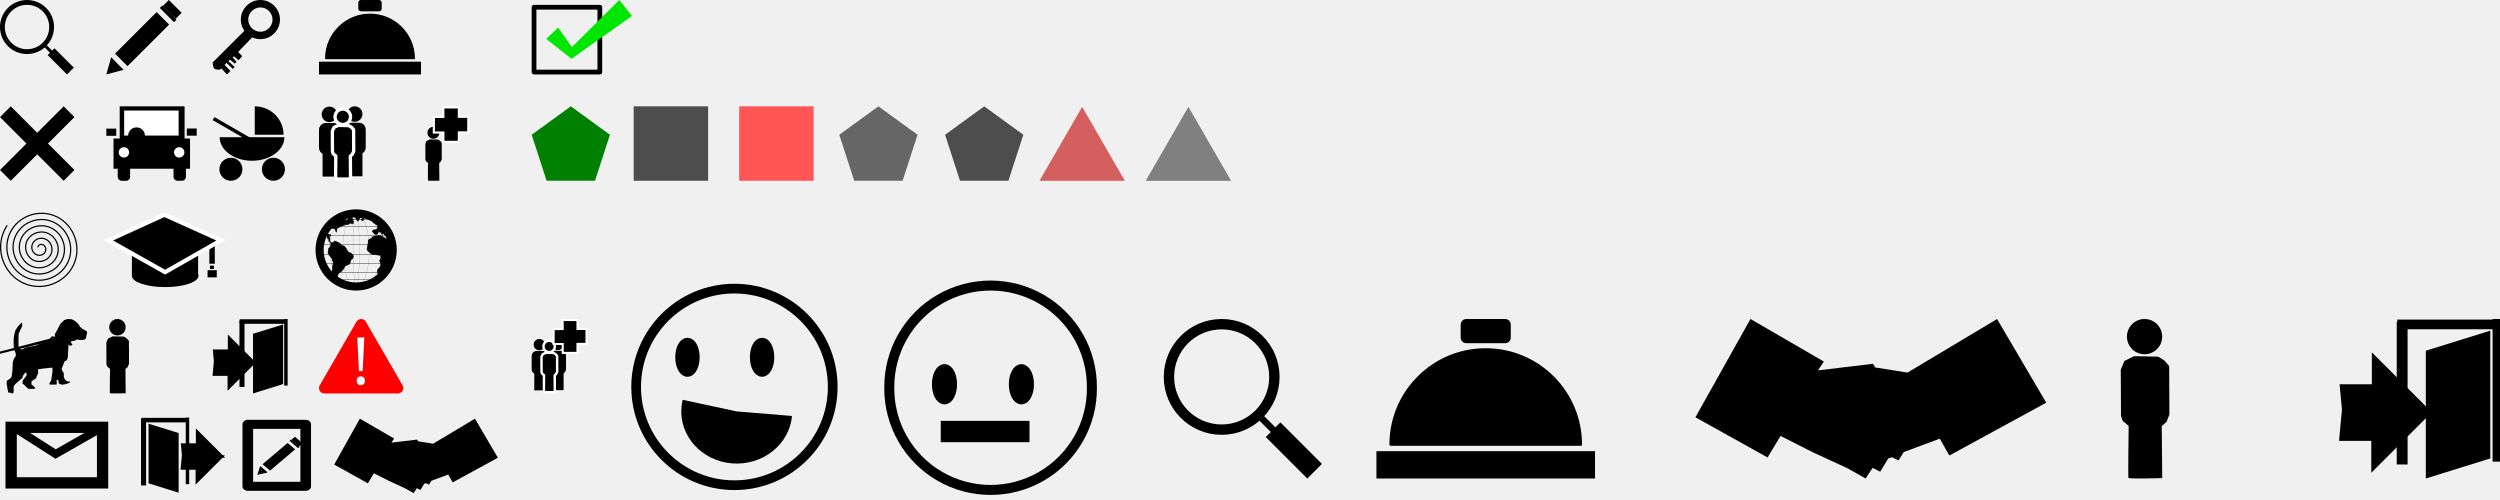
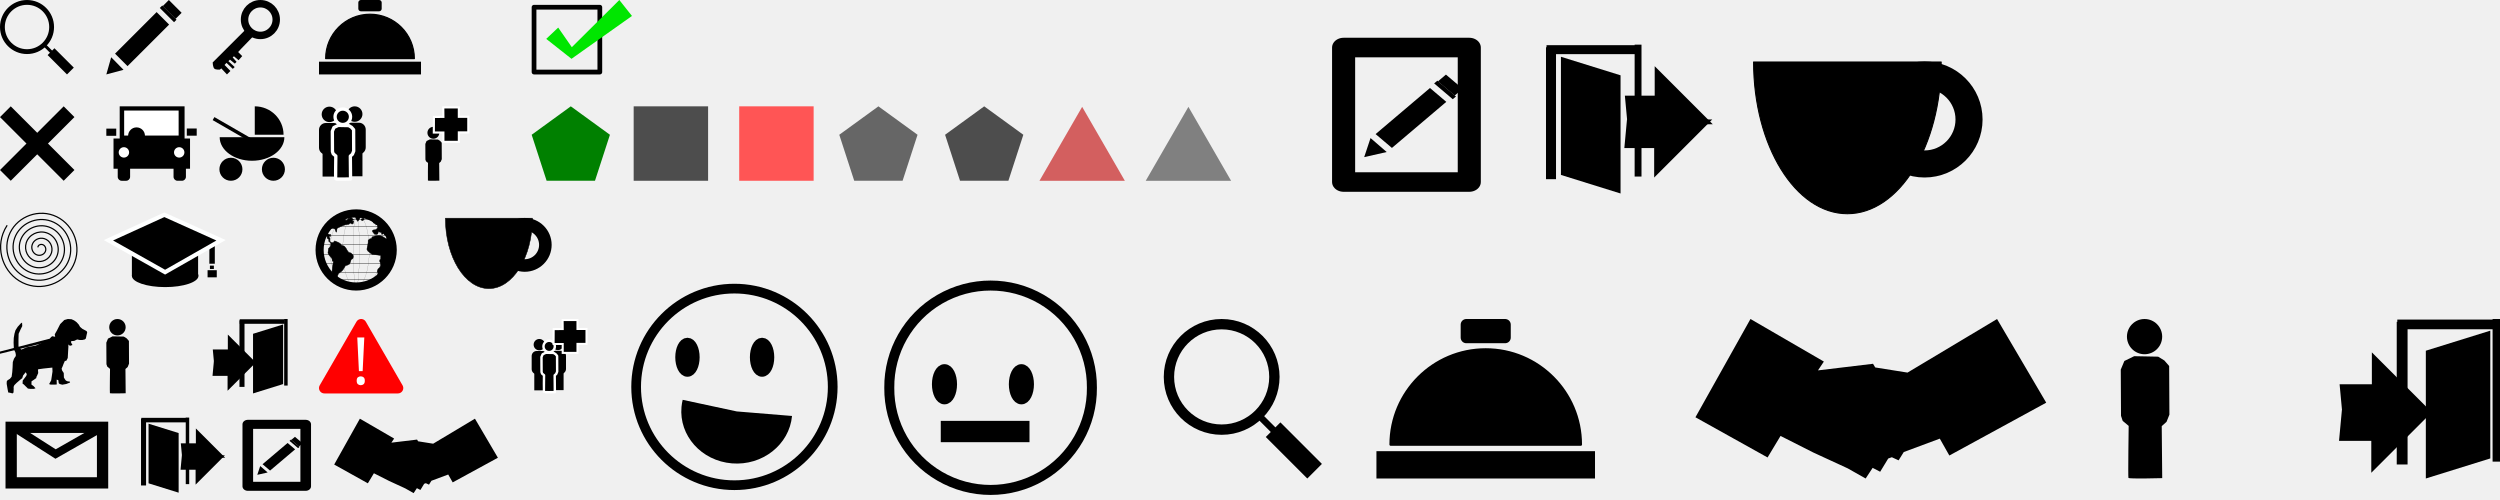
<svg xmlns="http://www.w3.org/2000/svg" xmlns:xlink="http://www.w3.org/1999/xlink" version="1.1" id="svg3044" height="94" width="470.218">
  <defs id="defs3046">
    <path id="path3785" d="m 17.678,1035.568 c 0,0 3.14,-2.346 4.972,-2.347 1.936,0 5.255,2.473 5.255,2.473" style="fill:none;stroke:none" />
    <linearGradient xlink:href="#linearGradient6251" id="linearGradient3602" gradientUnits="userSpaceOnUse" x1="140.551" y1="388.844" x2="140.551" y2="473.251" gradientTransform="matrix(0.4506727,0,0,0.4506727,47.07469,213.0829)" />
    <linearGradient id="linearGradient6251">
      <stop style="stop-color:#6ad580;stop-opacity:1;" offset="0" id="stop6253" />
      <stop style="stop-color:#6ad580;stop-opacity:0;" offset="1" id="stop6255" />
    </linearGradient>
    <filter id="filter6235" x="0" y="0" width="1" height="1" color-interpolation-filters="sRGB">
      <feGaussianBlur id="feGaussianBlur6237" in="SourceAlpha" stdDeviation="4.2" />
      <feOffset id="feOffset6239" dy="5" dx="5" result="result91" />
      <feComposite id="feComposite6241" in2="result91" operator="out" in="SourceGraphic" />
    </filter>
    <filter id="filter6227" x="0" y="0" width="1" height="1" color-interpolation-filters="sRGB">
      <feGaussianBlur id="feGaussianBlur6229" in="SourceAlpha" stdDeviation="4.2" />
      <feOffset id="feOffset6231" dy="5" dx="5" result="result91" />
      <feComposite id="feComposite6233" in2="result91" operator="out" in="SourceGraphic" />
    </filter>
    <filter id="filter6219" x="0" y="0" width="1" height="1" color-interpolation-filters="sRGB">
      <feGaussianBlur id="feGaussianBlur6221" in="SourceAlpha" stdDeviation="4.2" />
      <feOffset id="feOffset6223" dy="5" dx="5" result="result91" />
      <feComposite id="feComposite6225" in2="result91" operator="out" in="SourceGraphic" />
    </filter>
    <filter id="filter6211" x="0" y="0" width="1" height="1" color-interpolation-filters="sRGB">
      <feGaussianBlur id="feGaussianBlur6213" in="SourceAlpha" stdDeviation="4.2" />
      <feOffset id="feOffset6215" dy="5" dx="5" result="result91" />
      <feComposite id="feComposite6217" in2="result91" operator="out" in="SourceGraphic" />
    </filter>
    <filter id="filter6203" x="0" y="0" width="1" height="1" color-interpolation-filters="sRGB">
      <feGaussianBlur id="feGaussianBlur6205" in="SourceAlpha" stdDeviation="4.2" />
      <feOffset id="feOffset6207" dy="5" dx="5" result="result91" />
      <feComposite id="feComposite6209" in2="result91" operator="out" in="SourceGraphic" />
    </filter>
    <filter id="filter6195" x="0" y="0" width="1" height="1" color-interpolation-filters="sRGB">
      <feGaussianBlur id="feGaussianBlur6197" in="SourceAlpha" stdDeviation="4.2" />
      <feOffset id="feOffset6199" dy="5" dx="5" result="result91" />
      <feComposite id="feComposite6201" in2="result91" operator="out" in="SourceGraphic" />
    </filter>
    <linearGradient xlink:href="#linearGradient6251" id="linearGradient5214" gradientUnits="userSpaceOnUse" gradientTransform="matrix(0.4506727,0,0,0.4506727,124.9111,48.19822)" x1="140.551" y1="388.844" x2="140.551" y2="473.251" />
  </defs>
  <g id="layer1" transform="translate(4.5269776e-8,-12.36218)">
    <g id="callbell_icon" transform="matrix(0.7068176,0,0,0.7068176,-57.63464,-272.1026)">
      <path transform="matrix(1.525279,0,0,-1.525279,158.3811,444.9596)" d="m 21.908,17.645 c 0,4.271 -3.463,7.734 -7.734,7.734 -4.271,0 -7.734,-3.463 -7.734,-7.734 0,0 0,0 0,0 l 7.734,0 z" id="path6730" style="fill:#000000;fill-opacity:1;stroke:#000000;stroke-width:0.213;stroke-linejoin:round;stroke-miterlimit:4;stroke-opacity:1;stroke-dasharray:none" />
      <rect y="403.159" x="177.589" height="1.607" width="4.821" id="rect6732" style="fill:#000000;fill-opacity:1;stroke:#000000;stroke-width:1.4;stroke-linejoin:round;stroke-miterlimit:4;stroke-opacity:1;stroke-dasharray:none" />
      <rect y="418.873" x="166.429" height="3.393" width="27.143" id="rect6734" style="fill:#000000;fill-opacity:1;stroke:none" />
    </g>
    <g transform="matrix(0.609802,0,0,0.609802,38.64462,-615.1119)" id="password_icon">
      <path id="rect4382" d="m 12.592,1037.892 2.21,2.21 -2.52,2.601 -0.57,0.589 -0.637,0.658 -0.997,1.079 1.257,1.257 -1.116,1.27 -1.441,-1.219 -0.377,0.358 1.197,1.355 -0.534,0.557 -1.5,-1.232 -0.486,0.468 1.937,1.82 -0.58,0.558 -1.947,-1.849 -0.598,0.643 1.808,1.853 -1.071,1.071 -1.745,-1.867 -0.448,0.384 c 0,0 -1.264,0.083 -1.685,-0.301 -0.487,-0.445 -0.524,-1.908 -0.524,-1.908 z" style="fill:#000000;fill-opacity:1;stroke:none" />
      <path transform="translate(-0.4910714,1024.996)" d="m 22.321,10.022 c 0,2.7 -2.189,4.888 -4.888,4.888 -2.7,0 -4.888,-2.189 -4.888,-4.888 0,-2.7 2.189,-4.888 4.888,-4.888 2.7,0 4.888,2.189 4.888,4.888 z" id="path4387" style="fill:none;stroke:#000000;stroke-width:2.3;stroke-miterlimit:4;stroke-opacity:1;stroke-dasharray:none" />
    </g>
    <g id="group_icon" transform="matrix(0.522478,0,0,0.522478,-38.79499,-174.7818)">
      <g style="fill:#000000" transform="matrix(1.2,0,0,1.2,183.1964,-842.4773)" id="g5059-5-8">
        <path style="fill:#000000;fill-opacity:1;stroke:none" id="path5053-5-4" d="m 10.357,7.5 c 0,1.282 -1.039,2.321 -2.321,2.321 -1.282,0 -2.321,-1.039 -2.321,-2.321 0,-1.282 1.039,-2.321 2.321,-2.321 1.282,0 2.321,1.039 2.321,2.321 z" transform="translate(0,1027.362)" />
        <rect style="fill:#000000;fill-opacity:1;stroke:none" id="rect5055-9-6" width="6.429" height="9.464" x="4.911" y="1037.451" ry="2.054" />
        <rect style="fill:#000000;fill-opacity:1;stroke:none" id="rect5057-8-3" width="4.375" height="7.589" x="5.982" y="1045.934" ry="0" />
      </g>
      <g style="fill:#000000" transform="matrix(1.2,0,0,1.2,192.3036,-842.5844)" id="g5059-5">
        <path style="fill:#000000;fill-opacity:1;stroke:none" id="path5053-5" d="m 10.357,7.5 c 0,1.282 -1.039,2.321 -2.321,2.321 -1.282,0 -2.321,-1.039 -2.321,-2.321 0,-1.282 1.039,-2.321 2.321,-2.321 1.282,0 2.321,1.039 2.321,2.321 z" transform="translate(0,1027.362)" />
        <rect style="fill:#000000;fill-opacity:1;stroke:none" id="rect5055-9" width="6.429" height="9.464" x="4.911" y="1037.451" ry="2.054" />
        <rect style="fill:#000000;fill-opacity:1;stroke:none" id="rect5057-8" width="4.375" height="7.589" x="5.982" y="1045.934" ry="0" />
      </g>
      <path transform="matrix(1.2,0,0,1.2,188.0114,391.2273)" d="m 10.357,7.5 c 0,1.282 -1.039,2.321 -2.321,2.321 -1.282,0 -2.321,-1.039 -2.321,-2.321 0,-1.282 1.039,-2.321 2.321,-2.321 1.282,0 2.321,1.039 2.321,2.321 z" id="path5053-5-9" style="fill:#000000;fill-opacity:1;stroke:#ffffff;stroke-opacity:1" />
      <path id="path5747" d="m 196.014,403.321 3.788,0.076 0.985,0.606 0.758,0.871 0.038,7.69 -0.455,1.136 -0.758,0.682 0.076,8.22 c 0,0 -5.265,0.151 -5.341,-0.038 -0.076,-0.189 0.038,-8.22 0.038,-8.22 l -0.947,-0.795 -0.265,-0.795 -0.038,-7.311 0.568,-1.364 z" style="fill:#000000;fill-opacity:1;stroke:#ffffff;stroke-width:1.2px;stroke-linecap:butt;stroke-linejoin:round;stroke-opacity:1" />
    </g>
    <g id="taxi_icon" transform="matrix(1.04319,0,0,1.04319,19.62743,-1046.683)">
      <rect ry="0.714" y="1044.042" x="2.411" height="3.75" width="2.232" id="rect5791" style="fill:#000000;fill-opacity:1;stroke:none" />
      <rect ry="0.714" y="1044.04" x="12.475" height="3.75" width="2.232" id="rect5791-8" style="fill:#000000;fill-opacity:1;stroke:none" />
      <rect ry="0" transform="translate(0,1027.362)" y="12.812" x="1.652" height="5.446" width="13.795" id="rect6337" style="fill:#000000;fill-opacity:1;stroke:none" />
      <rect transform="translate(0,1027.362)" y="7.009" x="2.768" height="6.295" width="11.696" id="rect6339" style="fill:#000000;fill-opacity:1;stroke:none" />
      <rect transform="translate(0,1027.362)" y="11.027" x="0.357" height="1.295" width="1.786" id="rect6341" style="fill:#000000;fill-opacity:1;stroke:none" />
      <rect y="1038.367" x="14.866" height="1.295" width="1.786" id="rect6341-7" style="fill:#000000;fill-opacity:1;stroke:none" />
      <rect transform="translate(0,1027.362)" y="7.768" x="3.571" height="4.509" width="9.821" id="rect6365" style="fill:#ffffff;fill-opacity:1;stroke:none" />
      <path transform="translate(0,1027.362)" d="m 4.464,15.312 c 0,0.518 -0.42,0.938 -0.938,0.938 -0.518,0 -0.938,-0.42 -0.938,-0.938 0,-0.518 0.42,-0.938 0.938,-0.938 0.518,0 0.938,0.42 0.938,0.938 z" id="path6369" style="fill:#ffffff;fill-opacity:1;stroke:none" />
      <path d="m 4.464,15.312 c 0,0.518 -0.42,0.938 -0.938,0.938 -0.518,0 -0.938,-0.42 -0.938,-0.938 0,-0.518 0.42,-0.938 0.938,-0.938 0.518,0 0.938,0.42 0.938,0.938 z" id="path6369-6" style="fill:#ffffff;fill-opacity:1;stroke:none" transform="translate(9.970676,1027.362)" />
      <path transform="translate(-0.5803571,1027.362)" d="m 7.902,12.321 c 0,0.838 -0.68,1.518 -1.518,1.518 -0.838,0 -1.518,-0.68 -1.518,-1.518 0,-0.838 0.68,-1.518 1.518,-1.518 0.838,0 1.518,0.68 1.518,1.518 z" id="path6391" style="fill:#000000;fill-opacity:1;stroke:none" />
    </g>
    <g id="edit_icon" transform="matrix(1.02057,0,0,1.02057,10.36171,-1038.696)">
      <rect ry="0" transform="matrix(0.7071068,0.7071068,-0.7071068,0.7071068,0,0)" y="716.576" x="743.037" height="10.833" width="3.253" id="rect4441" style="fill:#000000;fill-opacity:1;stroke:none" />
      <g transform="translate(-0.4464286,0.2678571)" id="g5005">
        <rect style="fill:#000000;fill-opacity:1;stroke:none" id="rect4953" width="3.712" height="0.644" x="743.04" y="714.472" transform="matrix(0.7071068,0.7071068,-0.7071068,0.7071068,0,0)" />
        <rect style="fill:#000000;fill-opacity:1;stroke:none" id="rect4955" width="3.334" height="1.591" x="743.178" y="712.904" transform="matrix(0.7071068,0.7071068,-0.7071068,0.7071068,0,0)" />
      </g>
      <path id="path5009" d="m 10.337,1040.422 2.277,2.321 -3.17,0.848 z" style="fill:#000000;fill-opacity:1;stroke:none" />
    </g>
    <g transform="matrix(0.5343734,0,0,0.5343734,0.5019292,-536.1309)" id="search_icon">
      <path transform="translate(-1.517857,1025.309)" d="m 18.75,10.625 c 0,4.783 -3.878,8.661 -8.661,8.661 -4.783,0 -8.661,-3.878 -8.661,-8.661 0,-4.783 3.878,-8.661 8.661,-8.661 4.783,0 8.661,3.878 8.661,8.661 z" id="path3031" style="fill:none;stroke:#000000;stroke-width:1.7;stroke-linecap:round;stroke-linejoin:round;stroke-miterlimit:4;stroke-opacity:1;stroke-dasharray:none" />
      <g transform="matrix(0.7071068,-0.7071068,0.7071068,0.7071068,-713.2877,298.6404)" id="g3827">
        <rect style="fill:#000000;fill-opacity:1;stroke:none" id="rect3823" width="1.071" height="3.75" x="-11.607" y="1040.398" />
        <rect style="fill:#000000;fill-opacity:1;stroke:none" id="rect3825" width="3.393" height="9.643" x="-12.768" y="16.518" transform="translate(0,1027.362)" />
      </g>
    </g>
    <path style="fill:none;stroke:#000000;stroke-width:2.181;stroke-linecap:round;stroke-linejoin:round;stroke-miterlimit:4;stroke-opacity:1;stroke-dasharray:none" id="path7249-7" d="m 21.429,12.5 a 9.821,9.821 0 1 1 -19.643,0 9.821,9.821 0 1 1 19.643,0 z" transform="matrix(0.6999926,0,0,0.6999926,58.86376,50.62514)" />
    <path style="fill:none;stroke:#000000;stroke-width:0.025;stroke-linecap:round;stroke-linejoin:round;stroke-miterlimit:4;stroke-opacity:1;stroke-dasharray:none" id="path7770-0" d="m 13.705,12.634 a 0.848,9.777 0 1 1 -1.696,0 0.848,9.777 0 1 1 1.696,0 z" transform="matrix(0.6999926,0,0,0.6999926,58.02408,50.58097)" />
    <path style="fill:none;stroke:#000000;stroke-width:0.025;stroke-linecap:round;stroke-linejoin:round;stroke-miterlimit:4;stroke-opacity:1;stroke-dasharray:none" id="path7778-1" d="m 18.348,12.567 a 3.571,9.933 0 1 1 -7.143,0 3.571,9.933 0 1 1 7.143,0 z" transform="matrix(0.6999926,0,0,0.6999926,56.61785,50.61219)" />
    <path style="fill:none;stroke:#000000;stroke-width:0.025;stroke-linecap:round;stroke-linejoin:round;stroke-miterlimit:4;stroke-opacity:1;stroke-dasharray:none" id="path7780-8" d="m 23.482,12.656 a 7.054,9.933 0 1 1 -14.107,0 7.054,9.933 0 1 1 14.107,0 z" transform="matrix(0.6999926,0,0,0.6999926,55.46161,50.51846)" />
    <path style="fill:none;stroke:#000000;stroke-width:0.07;stroke-linecap:butt;stroke-linejoin:miter;stroke-miterlimit:4;stroke-opacity:1;stroke-dasharray:none" d="m 63.212,53.643 7.719,0" id="path7782-8" />
    <path style="fill:none;stroke:#000000;stroke-width:0.07;stroke-linecap:butt;stroke-linejoin:miter;stroke-miterlimit:4;stroke-opacity:1;stroke-dasharray:none" d="m 61.68,54.987 10.562,0" id="path7784-7" />
    <path style="fill:none;stroke:#000000;stroke-width:0.07;stroke-linecap:butt;stroke-linejoin:miter;stroke-miterlimit:4;stroke-opacity:1;stroke-dasharray:none" d="m 60.555,56.675 12.75,0" id="path7786-7" />
    <path style="fill:none;stroke:#000000;stroke-width:0.07;stroke-linecap:butt;stroke-linejoin:miter;stroke-miterlimit:4;stroke-opacity:1;stroke-dasharray:none" d="m 60.087,58.393 13.781,0" id="path7788-4" />
    <use x="0" y="0" xlink:href="#path7782-8" id="use7790-0" transform="matrix(1,0,0,-1,0,118.6305)" width="25" height="25" />
    <use x="0" y="0" xlink:href="#path7784-7" id="use7792-8" transform="matrix(1,0,0,-1,0,118.6305)" width="25" height="25" />
    <use x="0" y="0" xlink:href="#path7786-7" id="use7794-7" transform="matrix(1,0,0,-1,0,118.6305)" width="25" height="25" />
    <use x="0" y="0" xlink:href="#path7788-4" id="use7796-1" transform="matrix(1,0,0,-1,0,118.6305)" width="25" height="25" />
    <path style="fill:#000000;fill-opacity:1;stroke:#000000;stroke-width:0.07;stroke-linecap:butt;stroke-linejoin:miter;stroke-miterlimit:4;stroke-opacity:1;stroke-dasharray:none" d="m 63.471,65.274 c -0.088,-0.044 -0.784,-0.563 -0.784,-0.563 l -0.077,-0.718 -0.166,-0.575 0.077,-0.784 0.188,-1.061 -0.221,-0.133 -0.044,-0.431 -0.563,-0.674 -0.199,-0.387 0.099,-0.851 0.276,-0.265 0.199,-0.519 -0.077,-0.265 -0.354,-0.309 0.033,-0.331 -0.343,-0.254 0.022,-0.287 -0.586,-0.343 -0.022,-0.32 0.586,-0.972 1.547,-1.436 1.26,-0.718 1.271,-0.42 0.884,-0.099 0.298,0.11 0.055,0.21 -0.243,0.155 -0.155,0.11 -0.243,-0.133 -0.508,0.066 -0.431,0.066 -0.32,0.265 0.011,0.343 0.287,0.022 0.254,-0.21 0,-0.144 0.331,-0.033 0.243,-0.122 0.243,0.221 0.199,0.188 -0.221,0.199 0.055,0.099 0.221,-0.066 -0.11,0.486 -0.221,0.133 -0.309,-0.221 -0.298,0.254 -0.729,0.11 -0.707,0.265 -0.563,0.276 -0.232,0.133 -0.044,0.563 -0.11,0.133 -0.144,-0.32 c 0,0 -0.066,-0.298 -0.122,-0.287 -0.055,0.011 -0.298,-0.11 -0.298,-0.11 l -0.453,0.044 -0.42,0.309 -0.221,0.376 0.077,0.276 c 0,0 0.199,0.133 0.298,0.133 0.099,0 0.276,0.033 0.276,0.033 l -0.055,0.32 -0.276,0.011 0.011,0.177 0.166,0.122 c 0,0 -0.044,0.674 0,0.674 0.044,0 0.265,0.188 0.265,0.188 l 0.343,-0.011 0.276,-0.309 0.795,0.343 0.398,0.298 0.022,0.155 0.597,0.199 0.309,0.376 0.265,0.464 0.232,0.309 0.464,0.155 0.365,0.354 0.066,0.331 -0.088,0.343 -0.331,0.21 -0.133,0.431 -0.155,0.376 -0.298,0.177 -0.497,0.177 -0.365,0.619 -0.298,0.376 -0.32,0.221 -0.331,0.276 -0.155,0.398 -0.055,0.475 z" id="path7802-6" />
    <path style="fill:#000000;fill-opacity:1;stroke:#000000;stroke-width:0.07;stroke-linecap:butt;stroke-linejoin:miter;stroke-miterlimit:4;stroke-opacity:1;stroke-dasharray:none" d="m 67.006,52.458 -0.055,0.343 -0.099,0.177 0.033,0.365 0.177,0.343 0.232,0.309 0.32,-0.431 0.166,-0.32 0.309,-0.077 0.287,-0.232 0.011,-0.254 -0.563,-0.133 z" id="path7823-2" />
    <path style="fill:#000000;fill-opacity:1;stroke:#000000;stroke-width:0.07;stroke-linecap:butt;stroke-linejoin:miter;stroke-miterlimit:4;stroke-opacity:1;stroke-dasharray:none" d="m 68.133,53.486 -0.21,0.077 0.022,0.188 c 0,0 0.232,0.144 0.276,0.144 0.044,0 0.133,-0.177 0.133,-0.177 0,0 0.155,-0.022 0.133,-0.088 -0.022,-0.066 -0.077,-0.243 -0.077,-0.243 l -0.254,0.044 z" id="path7825-8" />
    <path style="fill:#000000;fill-opacity:1;stroke:#000000;stroke-width:0.07;stroke-linecap:butt;stroke-linejoin:round;stroke-miterlimit:4;stroke-opacity:1;stroke-dasharray:none" d="m 70.663,53.607 -0.541,0.022 -0.011,0.431 0.122,0.221 0.243,0.122 0.155,0.033 0.011,0.122 0.122,0.088 0.232,0 -0.011,0.387 0.044,0.177 -0.221,0.243 -0.221,0.122 -0.387,0.044 -0.199,0.177 0.155,0.265 0.287,0.354 0.354,0.055 0.265,-0.11 0.088,-0.343 0.011,-0.099 0.586,0.221 0.011,0.276 0.199,0 0.166,-0.099 0.144,0.088 -0.022,0.177 0.177,-0.022 0.343,0.133 0.354,0.21 0.11,0.287 c 0,0 -0.077,0.11 -0.133,0.11 -0.055,0 -0.541,-0.088 -0.541,-0.088 l -0.354,-0.21 c 0,0 -0.243,-0.166 -0.298,-0.199 -0.055,-0.033 -0.597,-0.166 -0.597,-0.166 l -0.795,0.11 -0.508,0.177 -0.133,0.287 c 0,0 -0.309,0.066 -0.354,0.099 -0.044,0.033 -0.276,0.254 -0.276,0.254 l 0,0.387 -0.055,0.409 -0.11,0.442 -0.066,0.464 0.177,0.32 0.475,0.387 0.354,0.254 0.795,0.077 c 0,0 0.343,0.033 0.387,0.044 0.044,0.011 0.409,0.088 0.409,0.088 l -0.011,0.652 -0.133,0.11 -0.066,0.243 0.155,0.442 0.033,0.409 -0.144,0.354 -0.343,0.32 -0.166,0.431 c 0,0 0.144,0.276 0.144,0.343 0,0.066 -0.066,0.398 -0.066,0.398 l -0.265,0.442 -0.099,0.276 0.088,0.232 0.663,-0.431 0.762,-0.707 0.917,-1.348 0.541,-1.326 0.221,-1.028 0.077,-1.204 -0.232,-1.315 L 73.293,56.69 72.862,55.773 72.111,54.767 71.238,53.961 z" id="path7827-6" />
    <g id="delete_icon" transform="matrix(0.6408909,0,0,0.6408909,-1.125588,-627.4765)">
      <rect transform="matrix(0.7071068,-0.7071068,0.7071068,0.7071068,0,0)" y="742.469" x="-739.985" height="4.464" width="26.429" id="rect6170" style="fill:#000000;fill-opacity:1;stroke:none" />
      <g id="g3764-9">
        <use x="0" y="0" xlink:href="#rect6170" id="use6680-9" transform="matrix(0,-1,1,0,-1027.809,1053.166)" width="25" height="25" />
      </g>
    </g>
    <path style="fill:none;stroke:#000000;stroke-width:1px;stroke-linecap:butt;stroke-linejoin:miter;stroke-opacity:1" id="miscellaneous_icon" d="M 2.092,5.279 C 2.113,3.617 3.868,2.642 5.372,2.856 7.685,3.186 8.97,5.64 8.523,7.809 7.911,10.772 4.725,12.378 1.898,11.687 -1.717,10.804 -3.648,6.874 -2.709,3.39 -1.56,-0.877 3.12,-3.135 7.261,-1.945 12.18,-0.532 14.767,4.901 13.324,9.698 11.649,15.269 5.46,18.185 0.008,16.489 -6.215,14.553 -9.461,7.607 -7.511,1.5 -5.315,-5.377 2.389,-8.952 9.15,-6.747 16.681,-4.291 20.587,4.171 18.126,11.587 15.411,19.77 6.19,24.007 -1.881,21.291 -10.718,18.317 -15.285,8.336 -12.313,-0.389 -9.08,-9.879 1.66,-14.777 11.04,-11.549 21.183,-8.057 26.412,3.442 22.928,13.476 19.178,24.274 6.918,29.833 -3.77,26.093 -15.221,22.085 -21.112,9.064 -17.114,-2.278 -12.848,-14.382 0.932,-20.604 12.929,-16.351 25.687,-11.827 32.24,2.715 27.73,15.365 22.948,28.777 7.646,35.661 -5.659,30.894 -19.725,25.854 -26.94,9.792 -21.916,-4.167 -16.618,-18.886 0.205,-26.433 14.818,-21.152 30.191,-15.597 38.069,1.987 32.531,17.254 26.718,33.281 8.373,41.49 -7.548,35.696 -24.229,29.625 -32.769,10.519 -26.718,-6.056 c 0.883,-2.42 2.05,-4.735 3.468,-6.886" transform="matrix(0.2280547,0,0,0.2280547,6.65049,57.684)">
      </path>
    <g transform="matrix(0.5775298,0,0,0.5775298,40.13161,-561.3054)" id="babysitting_icon">
      <path transform="translate(5.178571,1034.684)" d="m 18.125,13.75 c 0,2.071 -1.679,3.75 -3.75,3.75 -2.071,0 -3.75,-1.679 -3.75,-3.75 0,-2.071 1.679,-3.75 3.75,-3.75 2.071,0 3.75,1.679 3.75,3.75 z" id="path6373" style="fill:#000000;fill-opacity:1;stroke:none" />
      <path transform="translate(-8.660714,1034.684)" d="m 18.125,13.75 c 0,2.071 -1.679,3.75 -3.75,3.75 -2.071,0 -3.75,-1.679 -3.75,-3.75 0,-2.071 1.679,-3.75 3.75,-3.75 2.071,0 3.75,1.679 3.75,3.75 z" id="path6373-0" style="fill:#000000;fill-opacity:1;stroke:none" />
      <path transform="translate(-2.053571,1023.077)" d="m 25.179,14.911 c 0,4.241 -4.717,7.679 -10.536,7.679 -5.819,0 -10.536,-3.438 -10.536,-7.679 0,0 0,0 0,0 l 10.536,0 z" id="path6903" style="fill:#000000;fill-opacity:1;stroke:none" />
      <path transform="matrix(1,0,0,-1,-7.321429,1049.371)" d="m 30.179,12.188 c 0,5.104 -4.197,9.241 -9.375,9.241 l 0,-9.241 z" id="path6913" style="fill:#000000;fill-opacity:1;stroke:none" />
      <rect transform="matrix(0.8660254,0.5,-0.5,0.8660254,0,0)" y="893.088" x="516.018" height="1.136" width="17.804" id="rect6917" style="fill:#000000;fill-opacity:1;stroke:none" />
    </g>
    <g id="homework_icon" transform="matrix(0.7903691,0,0,0.7903691,-110.4109,-26.39726)">
      <rect y="106.756" x="189.518" height="5.045" width="1.295" id="rect5807" style="fill:#000000;fill-opacity:1;stroke:none" />
      <rect y="112.247" x="189.652" height="0.804" width="0.938" id="rect5809" style="fill:#000000;fill-opacity:1;stroke:none" />
      <rect y="113.341" x="189.094" height="1.696" width="2.188" id="rect5811" style="fill:#000000;fill-opacity:1;stroke:none" />
      <rect y="109.122" x="171.08" height="5.536" width="15.759" id="rect5813" style="fill:#000000;fill-opacity:1;stroke:none" />
      <path transform="matrix(0.9517426,0,0,1,164.7048,93.56754)" d="m 23.348,21.116 c 0,1.479 -3.728,2.679 -8.326,2.679 -4.598,0 -8.326,-1.199 -8.326,-2.679 0,-1.479 3.728,-2.679 8.326,-2.679 4.598,0 8.326,1.199 8.326,2.679 z" id="path5815" style="fill:#000000;fill-opacity:1;stroke:none" />
      <path id="path5803" d="m 165.5,106.22 13.304,-6.071 13.482,6.071 -13.304,7.589 z" style="fill:#000000;fill-opacity:1;stroke:#feffff;stroke-width:1px;stroke-linecap:butt;stroke-linejoin:miter;stroke-opacity:1" />
    </g>
    <g transform="matrix(0.6621514,0,0,0.6621514,-0.02956033,-609.4111)" id="dogwalking_icon">
      <path id="path5230" d="m 6.321,1030.8 0.045,0.848 -0.491,0.982 -0.536,1.205 -0.045,1.696 0,1.339 0.009,0.591 0.758,0.852 0.316,-0.095 1.168,-0.537 2.683,-0.505 1.926,-0.884 1.799,-0.758 0.568,-0.726 0.347,-0.284 0.852,0.158 -0.126,-0.694 0.631,-1.105 0.915,-1.799 1.168,-1.168 1.01,-0.284 1.042,0.063 0.758,0.347 0.694,0.505 0.6,0.663 0.379,0.663 0.631,0.537 1.231,0.663 0.158,0.379 -0.158,0.663 -0.158,0.758 -0.095,0.347 -0.284,0.221 -0.694,0.158 -0.726,0 -0.726,-0.158 -0.852,0.41 -0.852,0.063 -0.017,0.554 0.29,0.268 0.022,0.312 -0.647,0.201 -0.446,-0.38 0,0.714 -0.089,1.518 -0.089,1.607 -0.402,0.781 -0.424,0.067 -0.357,0.804 -0.29,0.759 -0.268,0.603 0.134,0.536 0.469,0.714 0.045,1.295 0.29,0.491 0.29,0.38 0.603,0.245 0.379,-0.045 0.201,0.335 -1.094,0.424 -1.138,0.201 -0.737,-0.201 -0.268,-0.245 -0.112,-0.848 -0.469,-0.156 0.022,1.384 -0.692,0.045 -1.027,0 -0.446,-0.156 0.58,-1.049 0.379,-2.5 -0.045,-1.138 -2.5,0.268 -1.429,0.201 -0.156,0.089 0.067,0.982 -0.335,0.804 -0.179,0.312 -0.022,0.312 -0.781,0.558 -0.58,0.38 -0.022,0.915 0.603,0.446 0.558,0.603 -0.469,0.178 -1.004,0 -0.692,-0.089 -1.161,-1.161 -0.357,-0.245 0.045,-0.871 1.004,-1.317 0.156,-0.513 -0.335,-0.536 -0.402,0.536 -0.312,0.38 -0.246,0.781 -0.446,0.335 -1.138,0.982 -0.67,0.67 -0.201,0.491 0.022,0.536 -0.045,1.049 -0.268,0.268 -0.759,-0.201 -0.469,-0.067 -0.179,-0.893 -0.268,-1.562 0.022,-0.692 0.201,-0.312 0.714,-0.446 0.469,-0.58 0.179,-1.317 0.089,-1.295 0.067,-1.562 0.335,-0.938 0.29,-0.446 0.223,-0.312 0,-0.491 -0.134,-0.603 -0.246,-0.469 -0.179,-0.759 -0.067,-1.473 0.045,-1.339 0.201,-1.205 0.29,-0.982 0.625,-0.982 0.893,-0.982 0.357,-0.223 z" style="fill:#000000;fill-opacity:1;stroke:none" />
      <path transform="translate(0,1027.362)" id="path5742" d="M 0.045,11.518 15.223,7.589 15.179,8.393 0.045,12.143 z" style="fill:#000000;fill-opacity:1;stroke:none" />
    </g>
    <g transform="matrix(0.4024105,0,0,0.4024105,76.3421,-377.527)" id="new_user_icon">
      <path transform="matrix(1.2,0,0,1.2,3.208454,1021.943)" d="m 10.357,7.5 c 0,1.282 -1.039,2.321 -2.321,2.321 -1.282,0 -2.321,-1.039 -2.321,-2.321 0,-1.282 1.039,-2.321 2.321,-2.321 1.282,0 2.321,1.039 2.321,2.321 z" id="path5053-5-9-2" style="fill:#000000;fill-opacity:1;stroke:none" />
      <path id="path5747-4" d="m 11.211,1034.036 3.788,0.076 0.985,0.606 0.758,0.871 0.038,7.69 -0.455,1.136 -0.758,0.682 0.076,8.22 c 0,0 -5.265,0.151 -5.341,-0.038 -0.076,-0.189 0.038,-8.22 0.038,-8.22 l -0.947,-0.795 -0.265,-0.795 -0.038,-7.311 0.568,-1.364 z" style="fill:#000000;fill-opacity:1;stroke:none" />
      <path id="path4534" d="m 17.478,1019.085 0.045,4.42 -4.42,0.045 -0.045,7.277 4.464,0 0,4.375 7.232,0 0,-4.42 4.42,0 0,-7.321 -4.42,0 0,-4.375 z" style="fill:#000000;fill-opacity:1;stroke:#ffffff;stroke-width:1px;stroke-linecap:butt;stroke-linejoin:miter;stroke-opacity:1" />
    </g>
    <g id="g4156" transform="matrix(0.4408321,0,0,0.4408321,-36.36589,45.4881)">
      <path transform="translate(233.2968,59.52433)" d="m 18.963,30.896 -31.36,0 L 3.283,3.738 z" id="path5604" style="fill:#ff0000;fill-opacity:1;stroke:#ff0000;stroke-width:4.6;stroke-linecap:round;stroke-linejoin:round;stroke-miterlimit:4;stroke-opacity:1;stroke-dasharray:none" />
      <text id="text6118" y="88.817" x="232.665" style="font-size:28px;font-style:normal;font-variant:normal;font-weight:normal;font-stretch:normal;text-align:start;line-height:100%;letter-spacing:0px;word-spacing:0px;writing-mode:lr-tb;text-anchor:start;fill:#ffffff;fill-opacity:1;stroke:none;font-family:Loma;-inkscape-font-specification:Loma" xml:space="preserve">
        <tspan y="88.817" x="232.665" id="tspan6120">!</tspan>
      </text>
    </g>
    <g id="requestoffer_icon" transform="matrix(1.020319,0,0,1.020319,62.85714,-84.75222)">
      <path id="path3056" d="m 4.735,172.362 6.313,3.662 -0.505,0.758 4.735,-0.568 0.189,0.316 2.778,0.442 7.702,-4.609 4.23,7.197 -8.334,4.546 -0.821,-1.452 -3.1,1.153 -0.446,0.714 -0.58,-0.268 -0.312,0.112 -0.692,1.138 -0.647,-0.335 -0.603,0.915 -1.54,-0.871 -2.975,-1.371 -2.806,-1.42 -1.116,1.853 L 0,180.816 z" style="fill:#000000;fill-opacity:1;stroke:none" />
    </g>
    <g transform="matrix(1.446843,0,0,1.446843,166.3237,65.2963)" id="sad_icon">
      <path d="m 26.989,13.82 a 13.17,13.17 0 1 1 -26.339,0 13.17,13.17 0 1 1 26.339,0 z" id="path5163" style="fill:none;stroke:#000000;stroke-width:1.3;stroke-linejoin:bevel;stroke-miterlimit:4;stroke-opacity:1;stroke-dasharray:none" />
      <path d="m 8.807,13.367 a 0.982,1.964 0 1 1 -1.964,0 0.982,1.964 0 1 1 1.964,0 z" id="path5173" style="fill:#000000;fill-opacity:1;stroke:#000000;stroke-width:1.3;stroke-linejoin:bevel;stroke-miterlimit:4;stroke-opacity:1;stroke-dasharray:none" />
      <use transform="matrix(-1,0,0,1,25.64924,-3.0988926e-8)" id="use5175" x="0" y="0" width="25" height="25" xlink:href="#path5173" />
      <rect y="18.126" x="7.341" height="2.771" width="11.535" id="rect6287" style="fill:#000000;fill-opacity:1;stroke:none" />
    </g>
    <g transform="matrix(1.403735,0,0,1.403735,120.2764,-1374.744)" id="happy_icon">
      <path transform="translate(-0.5357143,1025.487)" d="m 26.429,14.509 c 0,7.273 -5.896,13.17 -13.17,13.17 -7.273,0 -13.17,-5.896 -13.17,-13.17 0,-7.273 5.896,-13.17 13.17,-13.17 7.273,0 13.17,5.896 13.17,13.17 z" id="path5163-6" style="fill:none;stroke:#000000;stroke-width:1.3;stroke-linejoin:bevel;stroke-miterlimit:4;stroke-opacity:1;stroke-dasharray:none" />
      <path transform="translate(0,1027.362)" d="m 7.411,8.661 c 0,1.085 -0.44,1.964 -0.982,1.964 -0.542,0 -0.982,-0.879 -0.982,-1.964 0,-1.085 0.44,-1.964 0.982,-1.964 0.542,0 0.982,0.879 0.982,1.964 z" id="path5173-6" style="fill:#000000;fill-opacity:1;stroke:#000000;stroke-width:1.3;stroke-linejoin:bevel;stroke-miterlimit:4;stroke-opacity:1;stroke-dasharray:none" />
      <use height="25" width="25" transform="matrix(-1,0,0,1,22.85714,0)" id="use5175-0" xlink:href="#path5173-6" y="0" x="0" />
      <path transform="translate(-0.3343272,1023.833)" d="m 20.775,20.056 c -0.358,3.844 -3.963,6.688 -8.052,6.352 -4.09,-0.336 -7.115,-3.725 -6.757,-7.569 0.03,-0.318 0.082,-0.635 0.158,-0.946 l 7.247,1.555 z" id="path6220" style="fill:#000000;fill-opacity:1;stroke:none" />
    </g>
    <g transform="matrix(0.4949608,0,0,0.4949608,100.4897,-494.8287)" id="valid_icon">
      <rect transform="translate(0,1027.362)" y="0.089" x="-0.089" height="24.643" width="25" id="rect5309" style="fill:none;stroke:#000000;stroke-width:1.8;stroke-linecap:round;stroke-linejoin:round;stroke-miterlimit:4;stroke-opacity:1;stroke-dasharray:none" />
      <path transform="translate(0,1027.362)" id="path5311" d="M 4.546,12.121 9.091,7.827 14.268,15.277 32.325,-2.653 37.123,3.408 14.142,19.697 z" style="fill:#00e600;fill-opacity:1;stroke:none" />
    </g>
    <g transform="matrix(0.3838841,0,0,0.3838841,98.35454,-318.2421)" id="new_group_icon">
      <g style="fill:#000000" transform="matrix(1.2,0,0,1.2,-1.606508,-211.7621)" id="g5059-5-8-4">
        <path style="fill:#000000;fill-opacity:1;stroke:none" id="path5053-5-4-0" d="m 10.357,7.5 c 0,1.282 -1.039,2.321 -2.321,2.321 -1.282,0 -2.321,-1.039 -2.321,-2.321 0,-1.282 1.039,-2.321 2.321,-2.321 1.282,0 2.321,1.039 2.321,2.321 z" transform="translate(0,1027.362)" />
        <rect style="fill:#000000;fill-opacity:1;stroke:none" id="rect5055-9-6-0" width="6.429" height="9.464" x="4.911" y="1037.451" ry="2.054" />
        <rect style="fill:#000000;fill-opacity:1;stroke:none" id="rect5057-8-3-1" width="4.375" height="7.589" x="5.982" y="1045.934" ry="0" />
      </g>
      <g style="fill:#000000" transform="matrix(1.2,0,0,1.2,7.500635,-211.8692)" id="g5059-5-7">
        <path style="fill:#000000;fill-opacity:1;stroke:none" id="path5053-5-0" d="m 10.357,7.5 c 0,1.282 -1.039,2.321 -2.321,2.321 -1.282,0 -2.321,-1.039 -2.321,-2.321 0,-1.282 1.039,-2.321 2.321,-2.321 1.282,0 2.321,1.039 2.321,2.321 z" transform="translate(0,1027.362)" />
        <rect style="fill:#000000;fill-opacity:1;stroke:none" id="rect5055-9-9" width="6.429" height="9.464" x="4.911" y="1037.451" ry="2.054" />
        <rect style="fill:#000000;fill-opacity:1;stroke:none" id="rect5057-8-4" width="4.375" height="7.589" x="5.982" y="1045.934" ry="0" />
      </g>
      <path transform="matrix(1.2,0,0,1.2,3.208454,1021.943)" d="m 10.357,7.5 c 0,1.282 -1.039,2.321 -2.321,2.321 -1.282,0 -2.321,-1.039 -2.321,-2.321 0,-1.282 1.039,-2.321 2.321,-2.321 1.282,0 2.321,1.039 2.321,2.321 z" id="path5053-5-9-37" style="fill:#000000;fill-opacity:1;stroke:#ffffff;stroke-opacity:1" />
      <path id="path5747-6" d="m 11.211,1034.036 3.788,0.076 0.985,0.606 0.758,0.871 0.038,7.69 -0.455,1.136 -0.758,0.682 0.076,8.22 c 0,0 -5.265,0.151 -5.341,-0.038 -0.076,-0.189 0.038,-8.22 0.038,-8.22 l -0.947,-0.795 -0.265,-0.795 -0.038,-7.311 0.568,-1.364 z" style="fill:#000000;fill-opacity:1;stroke:#ffffff;stroke-width:1.2px;stroke-linecap:butt;stroke-linejoin:round;stroke-opacity:1" />
      <path id="path4534-16" d="m 19.452,1018.006 0.045,4.42 -4.42,0.045 -0.045,7.277 4.464,0 0,4.375 7.232,0 0,-4.42 4.42,0 0,-7.321 -4.42,0 0,-4.375 z" style="fill:#000000;fill-opacity:1;stroke:#ffffff;stroke-width:1px;stroke-linecap:butt;stroke-linejoin:miter;stroke-opacity:1" />
    </g>
    <g transform="matrix(0.5608703,0,0,0.5608703,40.1302,-503.8548)" id="logout_icon">
      <rect y="1027.809" x="8.75" height="22.321" width="1.696" id="rect3025" style="fill:#000000;fill-opacity:1;stroke:none" />
      <rect y="1027.451" x="8.839" height="1.518" width="15.089" id="rect3027" style="fill:#000000;fill-opacity:1;stroke:none" />
      <rect transform="translate(0,1027.362)" y="-3.4954894e-08" x="23.75" height="22.321" width="1.161" id="rect3029" style="fill:#000000;fill-opacity:1;stroke:none" />
      <rect transform="matrix(0.9548496,-0.2970896,0,1,0,0)" y="1036.465" x="13.933" height="19.997" width="10.566" id="rect3031" style="fill:#000000;fill-opacity:1;stroke:none" />
      <path transform="translate(0,1027.362)" id="path3035" d="m 0.357,10.714 5,0 0,-4.286 8.125,8.125 -12.768,0 z" style="fill:#000000;fill-opacity:1;stroke:#000000;stroke-width:1px;stroke-linecap:butt;stroke-linejoin:miter;stroke-opacity:1" />
      <use height="25" width="25" transform="matrix(1,0,0,-1,-0.08928571,2084.01)" id="use3037" xlink:href="#path3035" y="0" x="0" />
    </g>
    <g transform="matrix(0.5551533,0,0,0.5551533,14.95367,-498.4225)" id="one_person_icon">
      <path transform="matrix(1.2,0,0,1.2,3.208454,1021.943)" d="m 10.357,7.5 c 0,1.282 -1.039,2.321 -2.321,2.321 -1.282,0 -2.321,-1.039 -2.321,-2.321 0,-1.282 1.039,-2.321 2.321,-2.321 1.282,0 2.321,1.039 2.321,2.321 z" id="path5053-5-9-7" style="fill:#000000;fill-opacity:1;stroke:none" />
      <path id="path5747-45" d="m 11.211,1034.036 3.788,0.076 0.985,0.606 0.758,0.871 0.038,7.69 -0.455,1.136 -0.758,0.682 0.076,8.22 c 0,0 -5.265,0.151 -5.341,-0.038 -0.076,-0.189 0.038,-8.22 0.038,-8.22 l -0.947,-0.795 -0.265,-0.795 -0.038,-7.311 0.568,-1.364 z" style="fill:#000000;fill-opacity:1;stroke:none" />
    </g>
    <g transform="matrix(0.5169423,0,0,0.5169423,158.6171,-498.1409)" id="layer1-1" style="fill:#666666">
      <path transform="matrix(1,0,0,-1,4.196429,1057.007)" d="M 8.571,30.774 -5.667,20.43 -0.228,3.692 l 17.599,-5e-7 5.438,16.738 z" id="path5085-2" style="fill:#666666;fill-opacity:1;stroke:none" />
    </g>
    <g transform="matrix(0.56,0,0,0.56,139.0357,-542.7606)" id="layer1-8" style="fill:#ff5555">
      <rect y="1027.005" x="0" height="25" width="25" id="rect2985" style="fill:#ff5555;fill-opacity:1;stroke:none" />
    </g>
    <g transform="matrix(0.5725268,0,0,0.5725268,216.3172,-555.9221)" id="layer1-6" style="fill:#808080;fill-opacity:1;stroke:none">
      <path transform="translate(12.58929,1019.059)" d="m 14.022,32.917 -28.044,0 L 7.1269125e-8,8.63 z" id="path4418" style="fill:#808080;fill-opacity:1;stroke:none" />
    </g>
    <g transform="matrix(0.5169423,0,0,0.5169423,178.5162,-498.1409)" id="layer1-4" style="fill:#4d4d4d">
      <path transform="matrix(1,0,0,-1,4.196429,1057.007)" d="M 8.571,30.774 -5.667,20.43 -0.228,3.692 l 17.599,-5e-7 5.438,16.738 z" id="path5085-26" style="fill:#4d4d4d;fill-opacity:1;stroke:none" />
    </g>
    <g transform="matrix(0.5169423,0,0,0.5169423,100.76,-498.1409)" id="layer1-4-5" style="fill:#008000">
      <path transform="matrix(1,0,0,-1,4.196429,1057.007)" d="M 8.571,30.774 -5.667,20.43 -0.228,3.692 l 17.599,-5e-7 5.438,16.738 z" id="path5085-26-8" style="fill:#008000;fill-opacity:1;stroke:none" />
    </g>
    <g transform="matrix(0.56,0,0,0.56,119.1847,-542.7606)" id="layer1-8-3" style="fill:#4d4d4d">
      <rect y="1027.005" x="0" height="25" width="25" id="rect2985-4" style="fill:#4d4d4d;fill-opacity:1;stroke:none" />
    </g>
    <g transform="matrix(0.5725268,0,0,0.5725268,196.3327,-555.9221)" id="layer1-6-4" style="fill:#d35f5f;fill-opacity:1;stroke:none">
      <path transform="translate(12.58929,1019.059)" d="m 14.022,32.917 -28.044,0 L 7.1269125e-8,8.63 z" id="path4418-6" style="fill:#d35f5f;fill-opacity:1;stroke:none" />
    </g>
    <g transform="matrix(1.145086,0,0,1.145086,219.9647,-1102.98)" id="search_icon-0">
      <path transform="translate(-1.517857,1025.309)" d="m 18.75,10.625 c 0,4.783 -3.878,8.661 -8.661,8.661 -4.783,0 -8.661,-3.878 -8.661,-8.661 0,-4.783 3.878,-8.661 8.661,-8.661 4.783,0 8.661,3.878 8.661,8.661 z" id="path3031-8" style="fill:none;stroke:#000000;stroke-width:1.7;stroke-linecap:round;stroke-linejoin:round;stroke-miterlimit:4;stroke-opacity:1;stroke-dasharray:none" />
      <g transform="matrix(0.7071068,-0.7071068,0.7071068,0.7071068,-713.2877,298.6404)" id="g3827-0">
        <rect style="fill:#000000;fill-opacity:1;stroke:none" id="rect3823-5" width="1.071" height="3.75" x="-11.607" y="1040.398" />
        <rect style="fill:#000000;fill-opacity:1;stroke:none" id="rect3825-1" width="3.393" height="9.643" x="-12.768" y="16.518" transform="translate(0,1027.362)" />
      </g>
    </g>
    <g id="callbell_icon-3" transform="matrix(1.514609,0,0,1.514609,6.81495,-537.2053)">
      <path transform="matrix(1.525279,0,0,-1.525279,158.3811,444.9596)" d="m 21.908,17.645 c 0,4.271 -3.463,7.734 -7.734,7.734 -4.271,0 -7.734,-3.463 -7.734,-7.734 0,0 0,0 0,0 l 7.734,0 z" id="path6730-6" style="fill:#000000;fill-opacity:1;stroke:#000000;stroke-width:0.213;stroke-linejoin:round;stroke-miterlimit:4;stroke-opacity:1;stroke-dasharray:none" />
      <rect y="403.159" x="177.589" height="1.607" width="4.821" id="rect6732-2" style="fill:#000000;fill-opacity:1;stroke:#000000;stroke-width:1.4;stroke-linejoin:round;stroke-miterlimit:4;stroke-opacity:1;stroke-dasharray:none" />
      <rect y="418.873" x="166.429" height="3.393" width="27.143" id="rect6734-2" style="fill:#000000;fill-opacity:1;stroke:none" />
    </g>
    <g id="requestoffer_icon-8" transform="matrix(2.186398,0,0,2.186398,318.8892,-304.4901)">
      <path id="path3056-2" d="m 4.735,172.362 6.313,3.662 -0.505,0.758 4.735,-0.568 0.189,0.316 2.778,0.442 7.702,-4.609 4.23,7.197 -8.334,4.546 -0.821,-1.452 -3.1,1.153 -0.446,0.714 -0.58,-0.268 -0.312,0.112 -0.692,1.138 -0.647,-0.335 -0.603,0.915 -1.54,-0.871 -2.975,-1.371 -2.806,-1.42 -1.116,1.853 L 0,180.816 z" style="fill:#000000;fill-opacity:1;stroke:none" />
    </g>
    <g transform="matrix(1.189614,0,0,1.189614,388.0756,-1150.748)" id="one_person_icon-4">
      <path transform="matrix(1.2,0,0,1.2,3.208454,1021.943)" d="m 10.357,7.5 c 0,1.282 -1.039,2.321 -2.321,2.321 -1.282,0 -2.321,-1.039 -2.321,-2.321 0,-1.282 1.039,-2.321 2.321,-2.321 1.282,0 2.321,1.039 2.321,2.321 z" id="path5053-5-9-7-2" style="fill:#000000;fill-opacity:1;stroke:none" />
      <path id="path5747-45-7" d="m 11.211,1034.036 3.788,0.076 0.985,0.606 0.758,0.871 0.038,7.69 -0.455,1.136 -0.758,0.682 0.076,8.22 c 0,0 -5.265,0.151 -5.341,-0.038 -0.076,-0.189 0.038,-8.22 0.038,-8.22 l -0.947,-0.795 -0.265,-0.795 -0.038,-7.311 0.568,-1.364 z" style="fill:#000000;fill-opacity:1;stroke:none" />
    </g>
    <g transform="matrix(1.201865,0,0,1.201865,440.279,-1162.389)" id="logout_icon-0">
      <rect y="1027.809" x="8.75" height="22.321" width="1.696" id="rect3025-3" style="fill:#000000;fill-opacity:1;stroke:none" />
      <rect y="1027.451" x="8.839" height="1.518" width="15.089" id="rect3027-2" style="fill:#000000;fill-opacity:1;stroke:none" />
      <rect transform="translate(0,1027.362)" y="-3.4954894e-08" x="23.75" height="22.321" width="1.161" id="rect3029-3" style="fill:#000000;fill-opacity:1;stroke:none" />
      <rect transform="matrix(0.9548496,-0.2970896,0,1,0,0)" y="1036.465" x="13.933" height="19.997" width="10.566" id="rect3031-8" style="fill:#000000;fill-opacity:1;stroke:none" />
      <path transform="translate(0,1027.362)" id="path3035-0" d="m 0.357,10.714 5,0 0,-4.286 8.125,8.125 -12.768,0 z" style="fill:#000000;fill-opacity:1;stroke:#000000;stroke-width:1px;stroke-linecap:butt;stroke-linejoin:miter;stroke-opacity:1" />
      <use height="25" width="25" transform="matrix(1,0,0,-1,-0.08928571,2084.01)" id="use3037-3" xlink:href="#path3035-0" y="0" x="0" />
    </g>
    <g id="g4134">
      <rect ry="0" y="92.733" x="2.1" height="10.452" width="17.192" id="rect3196" style="fill:none;fill-opacity:1;stroke:#000000;stroke-width:2.124;stroke-opacity:1;stroke-miterlimit:4;stroke-dasharray:none" />
      <path id="path3966" d="m 2.591,92.733 7.859,5.027 8.35,-4.763" style="fill:none;stroke:#000000;stroke-width:1.524;stroke-linecap:butt;stroke-linejoin:miter;stroke-opacity:1;stroke-miterlimit:4;stroke-dasharray:none" />
    </g>
    <g id="g3256" transform="translate(-4.419417,0.7576144)">
      <rect y="90.395" x="30.943" height="12.519" width="0.951" id="rect3025-8" style="fill:#000000;fill-opacity:1;stroke:none" />
      <rect y="90.195" x="30.993" height="0.851" width="8.463" id="rect3027-7" style="fill:#000000;fill-opacity:1;stroke:none" />
      <rect y="90.145" x="39.356" height="12.519" width="0.651" id="rect3029-31" style="fill:#000000;fill-opacity:1;stroke:none" />
      <rect transform="matrix(-0.9548496,-0.2970896,0,1,0,0)" y="81.226" x="-39.817" height="11.216" width="5.926" id="rect3031-0" style="fill:#000000;fill-opacity:1;stroke:none" />
      <g transform="translate(12.50064,-0.8838835)" id="g3252">
        <path style="fill:#000000;fill-opacity:1;stroke:#000000;stroke-width:0.561px;stroke-linecap:butt;stroke-linejoin:miter;stroke-opacity:1" d="m 26.236,96.154 2.804,0 0,-2.404 4.557,4.557 -7.161,0 z" id="path3035-7" />
        <use x="0" y="0" xlink:href="#path3035-7" id="use3037-8" transform="matrix(1,0,0,-1,-0.05007771,196.7146)" width="25" height="25" />
      </g>
    </g>
    <g id="g4106" transform="matrix(1,0,0,0.8476754,2.321429,2.240502)">
      <rect y="106.094" x="44.286" height="13.75" width="10.893" id="rect3318" style="fill:none;stroke:#000000;stroke-width:2;stroke-linecap:round;stroke-linejoin:round;stroke-miterlimit:4;stroke-opacity:1;stroke-dasharray:none" />
      <g transform="matrix(0.6151171,0,0,0.6151171,40.26175,-524.6324)" id="edit_icon-0">
        <rect style="fill:#000000;fill-opacity:1;stroke:none" id="rect4441-1" width="3.253" height="10.833" x="743.037" y="716.576" transform="matrix(0.7071068,0.7071068,-0.7071068,0.7071068,0,0)" ry="0" />
        <g id="g5005-8" transform="translate(-0.4464286,0.2678571)">
          <rect transform="matrix(0.7071068,0.7071068,-0.7071068,0.7071068,0,0)" y="714.472" x="743.04" height="0.644" width="3.712" id="rect4953-8" style="fill:#000000;fill-opacity:1;stroke:none" />
          <rect transform="matrix(0.7071068,0.7071068,-0.7071068,0.7071068,0,0)" y="712.904" x="743.178" height="1.591" width="3.334" id="rect4955-0" style="fill:#000000;fill-opacity:1;stroke:none" />
        </g>
        <path style="fill:#000000;fill-opacity:1;stroke:none" d="m 10.337,1040.422 2.277,2.321 -3.17,0.848 z" id="path5009-8" />
      </g>
    </g>
+     <g id="g4106-0" transform="matrix(2.170054,0,0,1.839501,156.6123,-173.8561)">
+       <rect y="106.094" x="44.286" height="13.75" width="10.893" id="rect3318-4" style="fill:none;stroke:#000000;stroke-width:2;stroke-linecap:round;stroke-linejoin:round;stroke-miterlimit:4;stroke-opacity:1;stroke-dasharray:none" />
+       <g transform="matrix(0.6151171,0,0,0.6151171,40.26175,-524.6324)" id="edit_icon-0-5">
+         <rect style="fill:#000000;fill-opacity:1;stroke:none" id="rect4441-1-4" width="3.253" height="10.833" x="743.037" y="716.576" transform="matrix(0.7071068,0.7071068,-0.7071068,0.7071068,0,0)" ry="0" />
+         <g id="g5005-8-3" transform="translate(-0.4464286,0.2678571)">
+           <rect transform="matrix(0.7071068,0.7071068,-0.7071068,0.7071068,0,0)" y="714.472" x="743.04" height="0.644" width="3.712" id="rect4953-8-4" style="fill:#000000;fill-opacity:1;stroke:none" />
+           <rect transform="matrix(0.7071068,0.7071068,-0.7071068,0.7071068,0,0)" y="712.904" x="743.178" height="1.591" width="3.334" id="rect4955-0-0" style="fill:#000000;fill-opacity:1;stroke:none" />
+         </g>
+         <path style="fill:#000000;fill-opacity:1;stroke:none" d="m 10.337,1040.422 2.277,2.321 -3.17,0.848 z" id="path5009-8-7" />
+       </g>
+     </g>
+     <g id="g3256-2" transform="matrix(1.981672,0,0,1.981672,229.4634,-157.8772)">
+       <rect y="90.395" x="30.943" height="12.519" width="0.951" id="rect3025-8-4" style="fill:#000000;fill-opacity:1;stroke:none" />
+       <rect y="90.195" x="30.993" height="0.851" width="8.463" id="rect3027-7-7" style="fill:#000000;fill-opacity:1;stroke:none" />
+       <rect y="90.145" x="39.356" height="12.519" width="0.651" id="rect3029-31-8" style="fill:#000000;fill-opacity:1;stroke:none" />
+       <rect transform="matrix(-0.9548496,-0.2970896,0,1,0,0)" y="81.226" x="-39.817" height="11.216" width="5.926" id="rect3031-0-5" style="fill:#000000;fill-opacity:1;stroke:none" />
+       <g transform="translate(12.50064,-0.8838835)" id="g3252-0">
+         <path style="fill:#000000;fill-opacity:1;stroke:#000000;stroke-width:0.561px;stroke-linecap:butt;stroke-linejoin:miter;stroke-opacity:1" d="m 26.236,96.154 2.804,0 0,-2.404 4.557,4.557 -7.161,0 z" id="path3035-7-7" />
+         <use x="0" y="0" xlink:href="#path3035-7-7" id="use3037-8-7" transform="matrix(1,0,0,-1,-0.05007771,196.7146)" width="25" height="25" />
+       </g>
+     </g>
+     <g id="g4243" transform="matrix(2.036721,0,0,2.036721,-316.102,-58.21346)">
+       <path transform="translate(-4.5269776e-8,12.36218)" d="m 334.464,28.013 c 0,7.739 -3.878,14.013 -8.661,14.013 -4.783,0 -8.661,-6.274 -8.661,-14.013 0,0 0,0 0,-1e-6 l 8.661,1e-6 z" id="path4221" style="fill:#000000;fill-opacity:1;stroke:#000000;stroke-width:0.1;stroke-linecap:round;stroke-linejoin:round;stroke-miterlimit:4;stroke-opacity:1;stroke-dasharray:none" />
+       <path transform="translate(-12.2481,22.40057)" d="m 349.286,23.286 c 0,2.268 -1.839,4.107 -4.107,4.107 -2.268,0 -4.107,-1.839 -4.107,-4.107 0,-2.268 1.839,-4.107 4.107,-4.107 2.268,0 4.107,1.839 4.107,4.107 z" id="path4223" style="fill:none;stroke:#000000;stroke-width:2.5;stroke-linecap:round;stroke-linejoin:round;stroke-miterlimit:4;stroke-opacity:1;stroke-dasharray:none" />
+     </g>
+     <g id="g4243-4" transform="matrix(0.9452118,0,0,0.9452118,-215.9954,15.23524)">
+       <path transform="translate(-4.5269776e-8,12.36218)" d="m 334.464,28.013 c 0,7.739 -3.878,14.013 -8.661,14.013 -4.783,0 -8.661,-6.274 -8.661,-14.013 0,0 0,0 0,-1e-6 l 8.661,1e-6 z" id="path4221-0" style="fill:#000000;fill-opacity:1;stroke:#000000;stroke-width:0.1;stroke-linecap:round;stroke-linejoin:round;stroke-miterlimit:4;stroke-opacity:1;stroke-dasharray:none" />
+       <path transform="translate(-12.2481,22.40057)" d="m 349.286,23.286 c 0,2.268 -1.839,4.107 -4.107,4.107 -2.268,0 -4.107,-1.839 -4.107,-4.107 0,-2.268 1.839,-4.107 4.107,-4.107 2.268,0 4.107,1.839 4.107,4.107 z" id="path4223-1" style="fill:none;stroke:#000000;stroke-width:2.5;stroke-linecap:round;stroke-linejoin:round;stroke-miterlimit:4;stroke-opacity:1;stroke-dasharray:none" />
+     </g>
  </g>
</svg>
